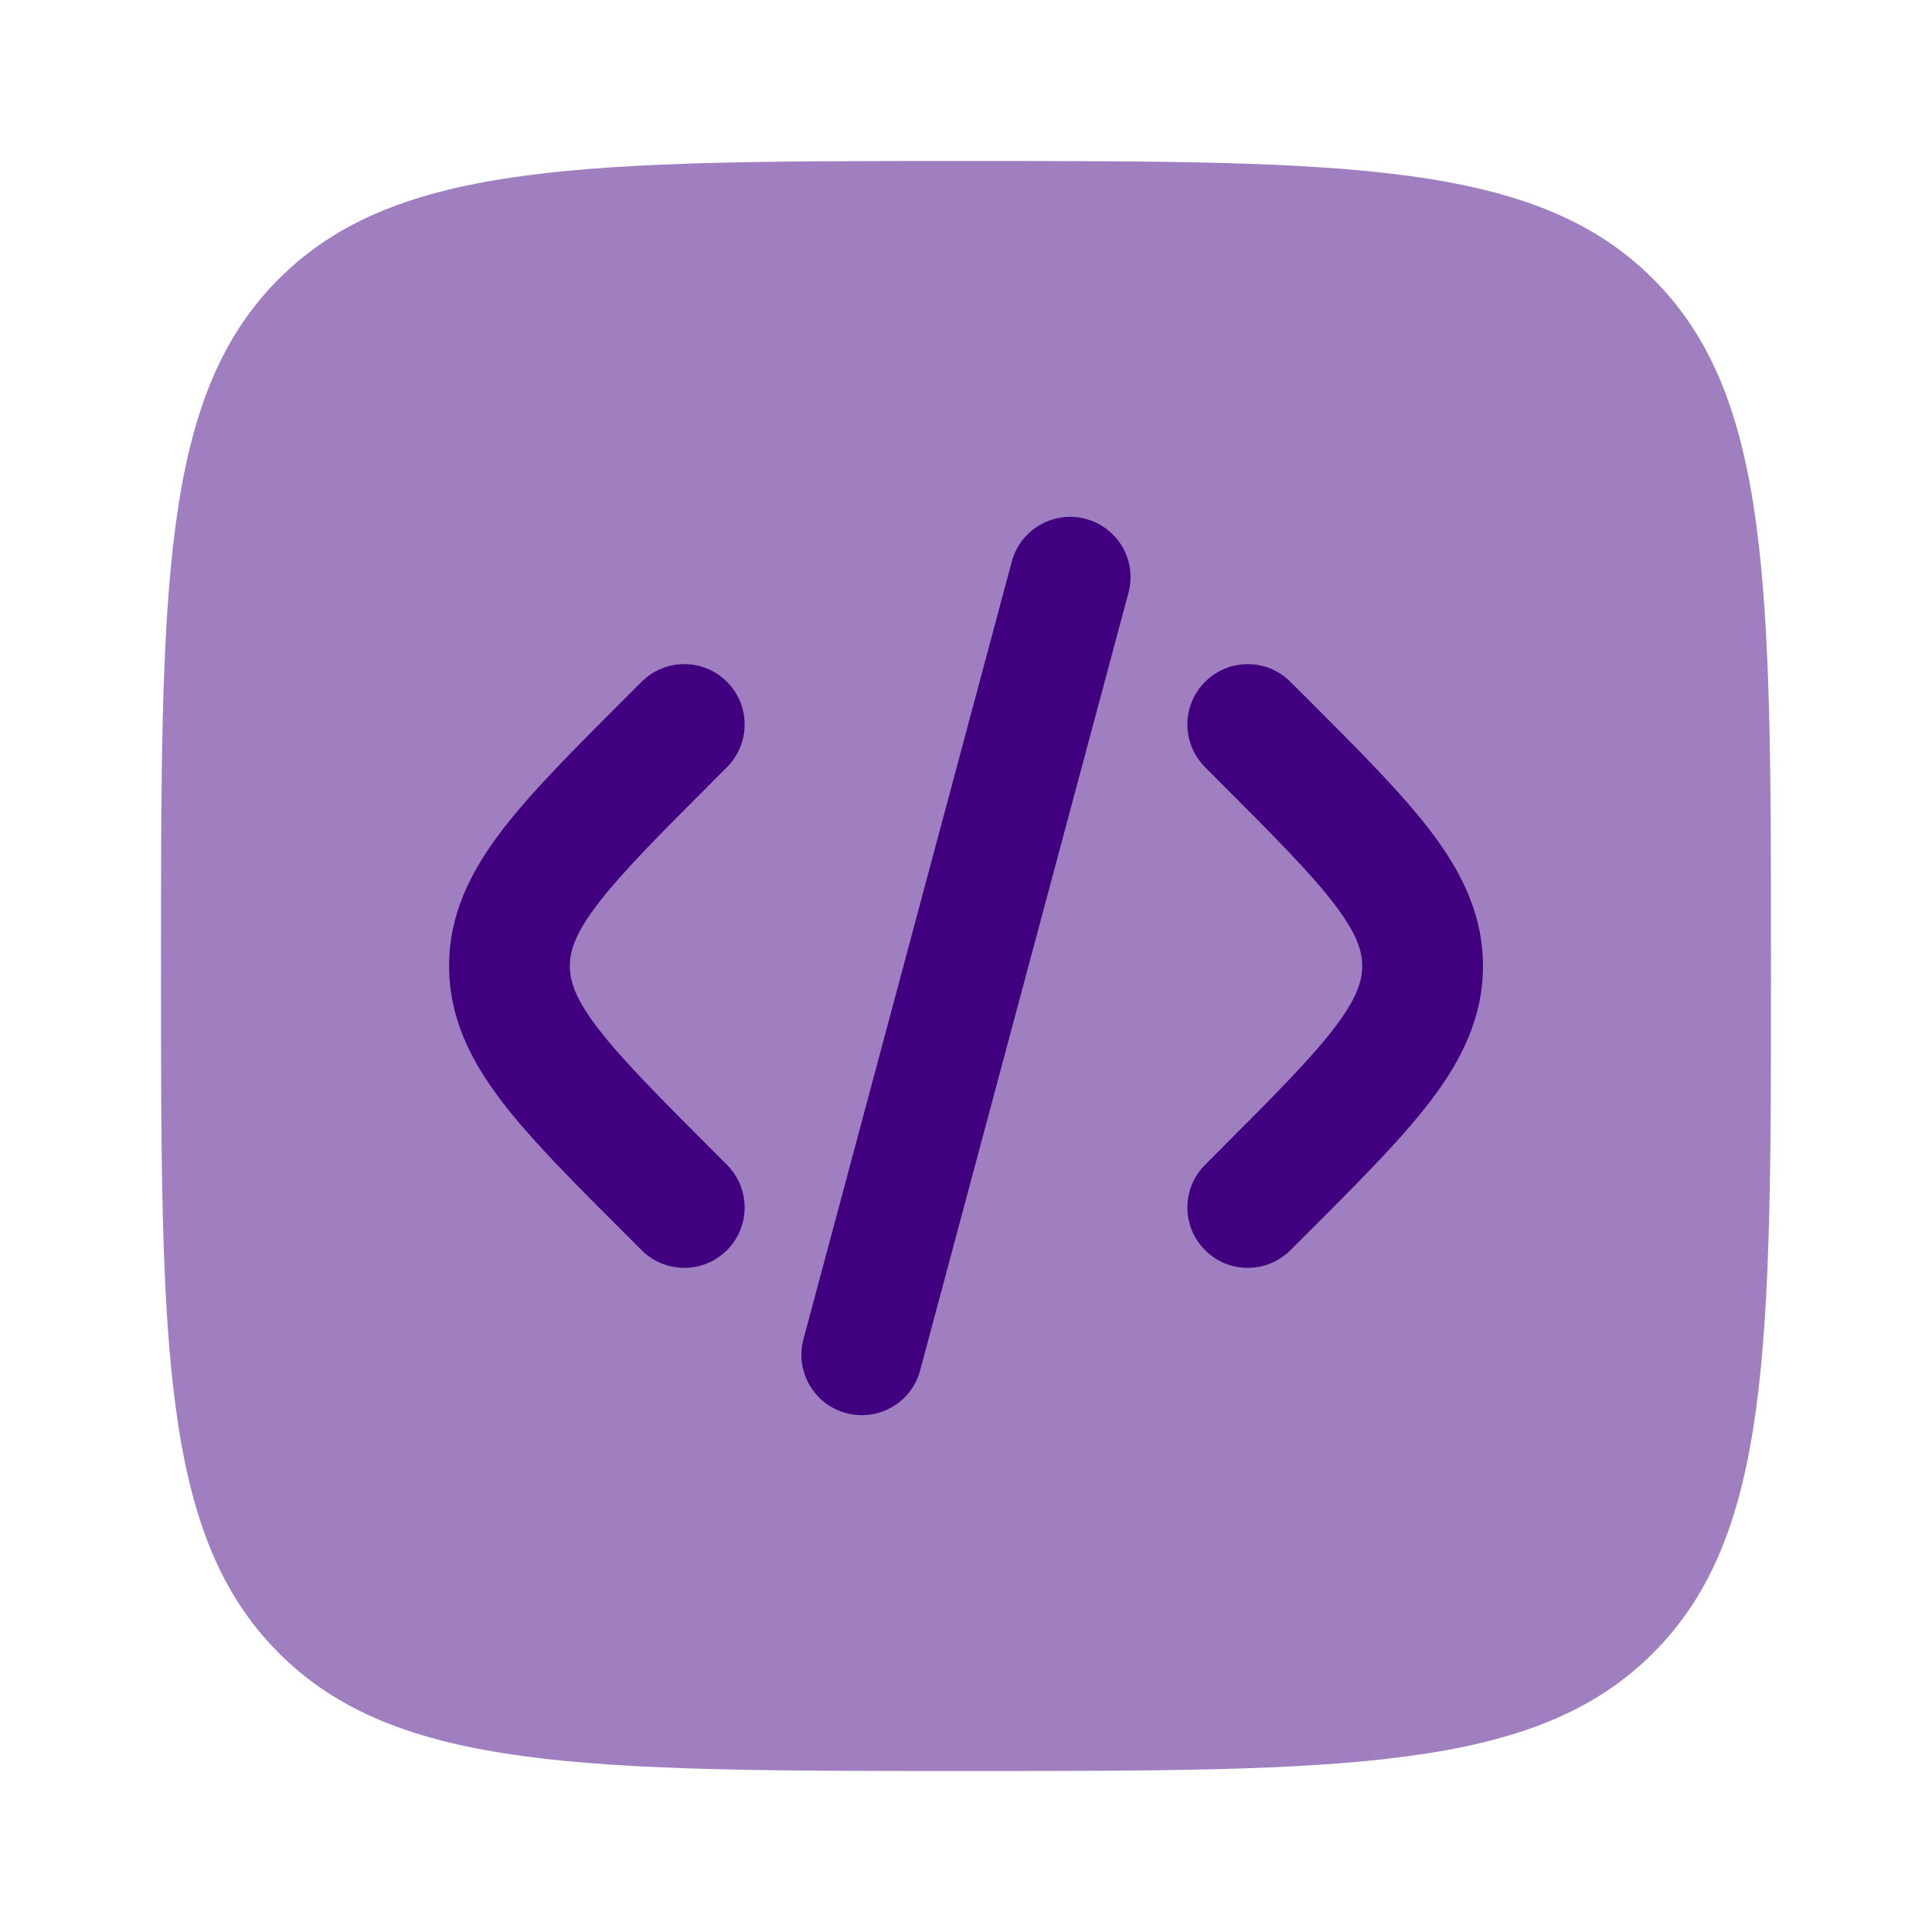
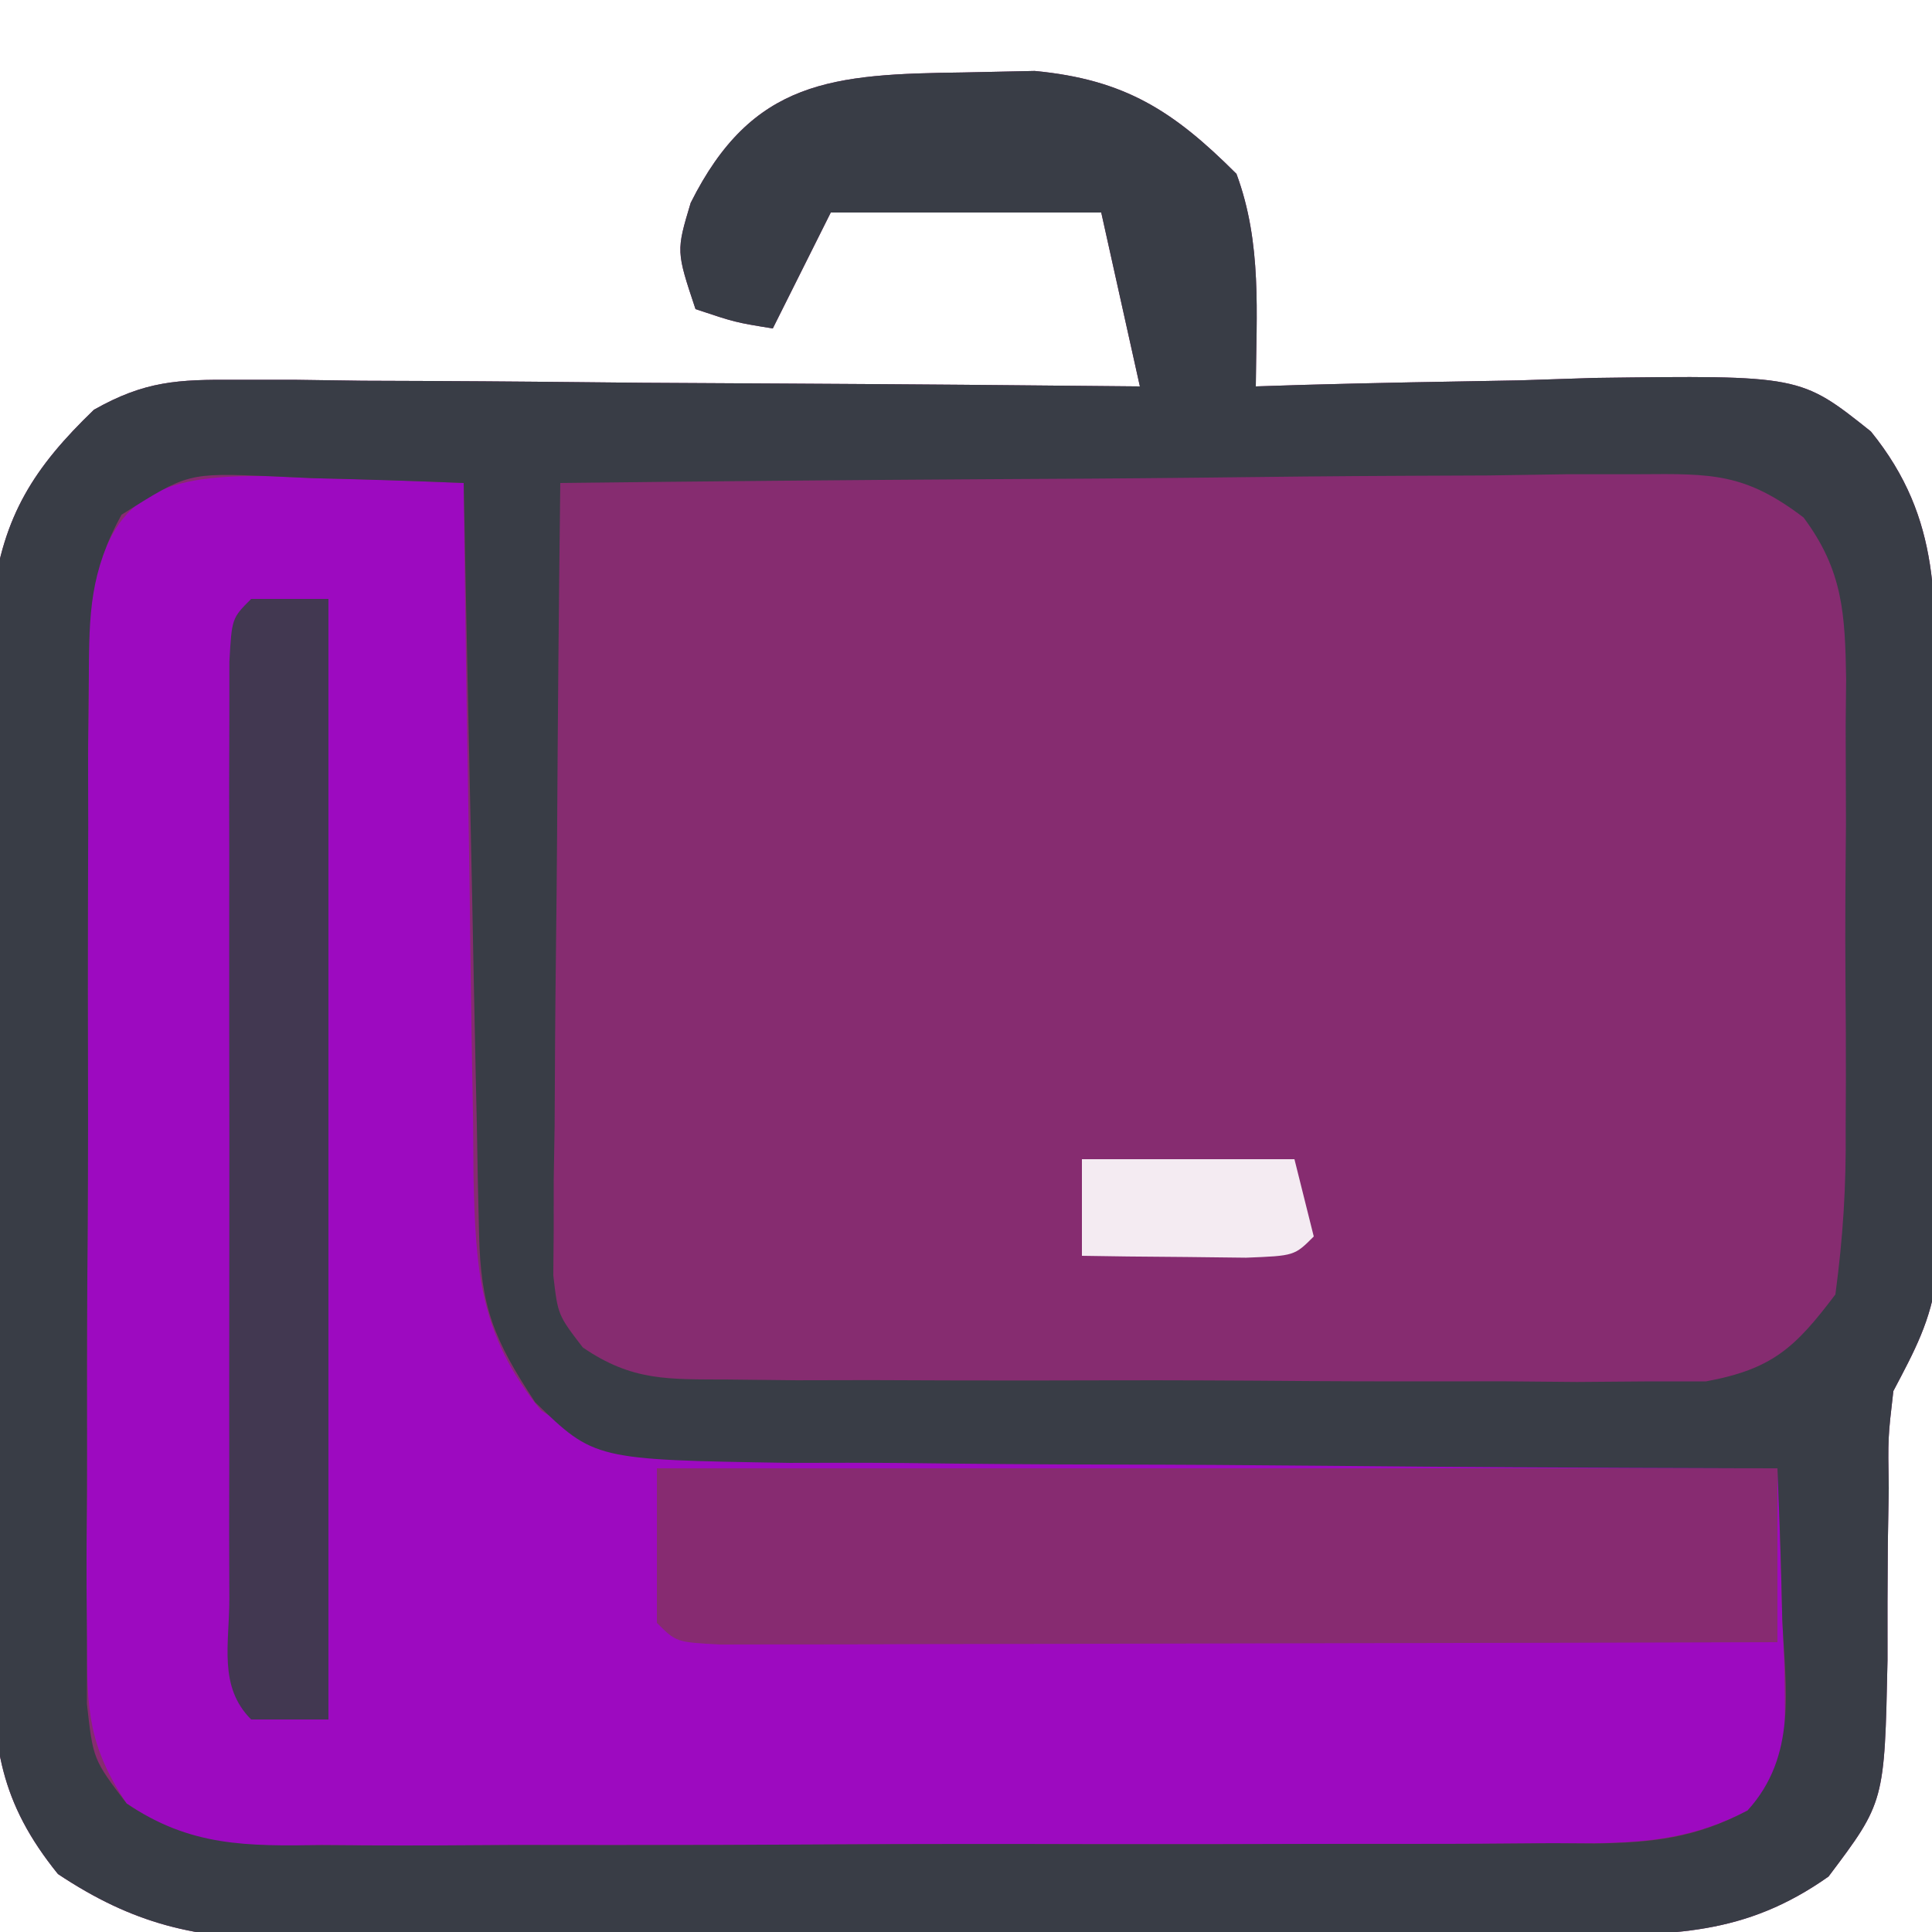
- <svg xmlns="http://www.w3.org/2000/svg" width="800px" height="800px" viewBox="0 0 24 24" fill="none">
-   <g id="SVGRepo_bgCarrier" stroke-width="0" />
-   <g id="SVGRepo_tracerCarrier" stroke-linecap="round" stroke-linejoin="round" />
-   <g id="SVGRepo_iconCarrier">
-     <path opacity="0.5" d="M2 12C2 7.286 2 4.929 3.464 3.464C4.929 2 7.286 2 12 2C16.714 2 19.071 2 20.535 3.464C22 4.929 22 7.286 22 12C22 16.714 22 19.071 20.535 20.535C19.071 22 16.714 22 12 22C7.286 22 4.929 22 3.464 20.535C2 19.071 2 16.714 2 12Z" fill="#400080" />
-     <path d="M13.488 6.446C13.888 6.553 14.126 6.964 14.018 7.364L11.43 17.024C11.323 17.424 10.912 17.661 10.512 17.554C10.111 17.447 9.874 17.036 9.981 16.636L12.569 6.976C12.677 6.576 13.088 6.339 13.488 6.446Z" fill="#400080" />
-     <path d="M14.97 8.47C15.263 8.177 15.737 8.177 16.03 8.47L16.239 8.678C16.874 9.313 17.404 9.843 17.768 10.32C18.152 10.824 18.422 11.356 18.422 12C18.422 12.644 18.152 13.176 17.768 13.68C17.404 14.157 16.874 14.687 16.239 15.322L16.03 15.53C15.737 15.823 15.263 15.823 14.97 15.53C14.677 15.237 14.677 14.763 14.97 14.47L15.141 14.298C15.823 13.616 16.28 13.157 16.575 12.77C16.858 12.4 16.922 12.184 16.922 12C16.922 11.816 16.858 11.6 16.575 11.23C16.28 10.843 15.823 10.384 15.141 9.702L14.97 9.53C14.677 9.237 14.677 8.763 14.97 8.47Z" fill="#400080" />
-     <path d="M7.97 8.47C8.263 8.177 8.738 8.177 9.031 8.47C9.323 8.763 9.323 9.237 9.031 9.53L8.859 9.702C8.177 10.384 7.721 10.843 7.425 11.23C7.142 11.6 7.079 11.816 7.079 12C7.079 12.184 7.142 12.4 7.425 12.77C7.721 13.157 8.177 13.616 8.859 14.298L9.031 14.47C9.323 14.763 9.323 15.237 9.031 15.53C8.738 15.823 8.263 15.823 7.97 15.53L7.762 15.322C7.126 14.687 6.596 14.157 6.232 13.68C5.848 13.176 5.579 12.644 5.579 12C5.579 11.356 5.848 10.824 6.232 10.32C6.596 9.843 7.126 9.313 7.762 8.678L7.97 8.47Z" fill="#400080" />
-   </g>
+ <svg xmlns="http://www.w3.org/2000/svg" version="1.1" width="100" height="100">
+   <path d="M0 0 C1.214 -0.026 2.429 -0.052 3.68 -0.078 C8.346 0.366 10.86 1.985 14.125 5.25 C15.457 8.846 15.151 12.462 15.125 16.25 C15.942 16.224 16.759 16.198 17.6 16.171 C21.317 16.066 25.033 16.002 28.75 15.938 C30.035 15.896 31.32 15.854 32.645 15.811 C43.311 15.672 43.311 15.672 46.961 18.582 C50.678 23.165 50.286 27.51 50.293 33.152 C50.298 34.464 50.298 34.464 50.303 35.801 C50.308 37.65 50.31 39.498 50.31 41.346 C50.312 44.173 50.331 47 50.35 49.826 C50.353 51.622 50.355 53.419 50.355 55.215 C50.363 56.06 50.37 56.905 50.377 57.775 C50.374 58.566 50.371 59.357 50.368 60.172 C50.369 60.864 50.371 61.557 50.372 62.271 C50.082 64.598 49.213 66.188 48.125 68.25 C47.842 70.68 47.842 70.68 47.887 73.277 C47.871 74.234 47.854 75.192 47.838 76.178 C47.821 78.18 47.816 80.183 47.822 82.186 C47.669 89.527 47.669 89.527 44.77 93.379 C40.425 96.453 36.661 96.403 31.536 96.411 C30.765 96.416 29.994 96.421 29.199 96.426 C26.647 96.441 24.095 96.448 21.543 96.453 C19.768 96.459 17.993 96.465 16.218 96.47 C12.495 96.481 8.772 96.487 5.049 96.49 C0.284 96.496 -4.481 96.52 -9.246 96.548 C-12.913 96.567 -16.58 96.572 -20.248 96.574 C-22.004 96.577 -23.76 96.585 -25.517 96.598 C-27.977 96.615 -30.437 96.613 -32.898 96.606 C-33.619 96.616 -34.341 96.625 -35.085 96.634 C-39.752 96.596 -42.979 95.844 -46.875 93.25 C-49.886 89.524 -50.253 86.604 -50.263 81.887 C-50.273 80.622 -50.282 79.357 -50.292 78.054 C-50.286 76.682 -50.28 75.31 -50.273 73.938 C-50.275 72.522 -50.278 71.106 -50.282 69.69 C-50.287 66.728 -50.28 63.766 -50.266 60.804 C-50.249 57.014 -50.259 53.225 -50.277 49.435 C-50.288 46.513 -50.284 43.591 -50.276 40.669 C-50.274 39.272 -50.277 37.875 -50.284 36.478 C-50.292 34.523 -50.278 32.568 -50.263 30.613 C-50.261 29.503 -50.258 28.392 -50.256 27.247 C-49.708 22.937 -48.115 20.444 -45.014 17.459 C-42.372 15.966 -40.673 15.887 -37.647 15.909 C-36.607 15.91 -35.566 15.91 -34.494 15.91 C-33.377 15.926 -32.26 15.941 -31.109 15.957 C-29.387 15.963 -29.387 15.963 -27.629 15.97 C-23.961 15.987 -20.293 16.024 -16.625 16.062 C-14.138 16.078 -11.651 16.091 -9.164 16.104 C-3.068 16.137 3.029 16.187 9.125 16.25 C8.465 13.28 7.805 10.31 7.125 7.25 C2.505 7.25 -2.115 7.25 -6.875 7.25 C-7.865 9.23 -8.855 11.21 -9.875 13.25 C-11.812 12.938 -11.812 12.938 -13.875 12.25 C-14.875 9.25 -14.875 9.25 -14.125 6.75 C-10.933 0.366 -6.777 0.086 0 0 Z " fill="#862C70" transform="translate(49.875,3.75)" />
+   <path d="M0 0 C0.738 0.034 1.476 0.067 2.236 0.102 C2.986 0.12 3.736 0.138 4.508 0.156 C6.355 0.203 8.202 0.275 10.049 0.352 C10.063 1.628 10.078 2.904 10.093 4.219 C10.151 8.963 10.228 13.706 10.311 18.448 C10.344 20.5 10.373 22.551 10.395 24.603 C10.429 27.555 10.481 30.506 10.537 33.457 C10.543 34.372 10.55 35.287 10.556 36.229 C10.667 41.052 10.853 44.478 14.049 48.352 C17.512 50.66 18.9 50.62 22.989 50.67 C24.21 50.69 25.431 50.71 26.689 50.731 C28.008 50.742 29.327 50.754 30.686 50.766 C32.049 50.784 33.412 50.804 34.776 50.824 C38.361 50.876 41.946 50.915 45.532 50.952 C49.192 50.992 52.852 51.044 56.512 51.094 C63.691 51.191 70.87 51.275 78.049 51.352 C78.157 53.957 78.236 56.558 78.299 59.164 C78.332 59.902 78.366 60.64 78.4 61.4 C78.499 66.853 78.499 66.853 76.502 69.063 C73.158 70.819 70.094 70.779 66.406 70.756 C65.642 70.762 64.877 70.769 64.089 70.776 C61.565 70.795 59.042 70.791 56.518 70.785 C54.762 70.79 53.006 70.795 51.25 70.801 C47.571 70.81 43.893 70.808 40.214 70.798 C35.5 70.786 30.786 70.806 26.071 70.836 C22.446 70.854 18.82 70.854 15.195 70.848 C13.457 70.848 11.718 70.854 9.98 70.866 C7.55 70.881 5.121 70.87 2.691 70.853 C1.614 70.868 1.614 70.868 0.516 70.883 C-2.736 70.834 -4.679 70.535 -7.397 68.7 C-9.383 65.698 -9.452 63.858 -9.453 60.27 C-9.462 59.041 -9.472 57.813 -9.481 56.548 C-9.471 55.212 -9.459 53.875 -9.447 52.539 C-9.447 51.164 -9.449 49.79 -9.452 48.415 C-9.453 45.536 -9.441 42.659 -9.418 39.78 C-9.389 36.095 -9.392 32.41 -9.405 28.724 C-9.412 25.886 -9.404 23.049 -9.392 20.211 C-9.387 18.852 -9.387 17.493 -9.391 16.134 C-9.394 14.234 -9.375 12.334 -9.355 10.434 C-9.35 9.353 -9.344 8.273 -9.339 7.159 C-8.497 1.064 -5.93 -0.107 0 0 Z " fill="#9D0AC0" transform="translate(13.95117,24.64844)" />
+   <path d="M0 0 C1.214 -0.026 2.429 -0.052 3.68 -0.078 C8.346 0.366 10.86 1.985 14.125 5.25 C15.457 8.846 15.151 12.462 15.125 16.25 C15.942 16.224 16.759 16.198 17.6 16.171 C21.317 16.066 25.033 16.002 28.75 15.938 C30.035 15.896 31.32 15.854 32.645 15.811 C43.311 15.672 43.311 15.672 46.961 18.582 C50.678 23.165 50.286 27.51 50.293 33.152 C50.298 34.464 50.298 34.464 50.303 35.801 C50.308 37.65 50.31 39.498 50.31 41.346 C50.312 44.173 50.331 47 50.35 49.826 C50.353 51.622 50.355 53.419 50.355 55.215 C50.363 56.06 50.37 56.905 50.377 57.775 C50.374 58.566 50.371 59.357 50.368 60.172 C50.369 60.864 50.371 61.557 50.372 62.271 C50.082 64.598 49.213 66.188 48.125 68.25 C47.842 70.68 47.842 70.68 47.887 73.277 C47.871 74.234 47.854 75.192 47.838 76.178 C47.821 78.18 47.816 80.183 47.822 82.186 C47.669 89.527 47.669 89.527 44.77 93.379 C40.425 96.453 36.661 96.403 31.536 96.411 C30.765 96.416 29.994 96.421 29.199 96.426 C26.647 96.441 24.095 96.448 21.543 96.453 C19.768 96.459 17.993 96.465 16.218 96.47 C12.495 96.481 8.772 96.487 5.049 96.49 C0.284 96.496 -4.481 96.52 -9.246 96.548 C-12.913 96.567 -16.58 96.572 -20.248 96.574 C-22.004 96.577 -23.76 96.585 -25.517 96.598 C-27.977 96.615 -30.437 96.613 -32.898 96.606 C-33.619 96.616 -34.341 96.625 -35.085 96.634 C-39.752 96.596 -42.979 95.844 -46.875 93.25 C-49.886 89.524 -50.253 86.604 -50.263 81.887 C-50.273 80.622 -50.282 79.357 -50.292 78.054 C-50.286 76.682 -50.28 75.31 -50.273 73.938 C-50.275 72.522 -50.278 71.106 -50.282 69.69 C-50.287 66.728 -50.28 63.766 -50.266 60.804 C-50.249 57.014 -50.259 53.225 -50.277 49.435 C-50.288 46.513 -50.284 43.591 -50.276 40.669 C-50.274 39.272 -50.277 37.875 -50.284 36.478 C-50.292 34.523 -50.278 32.568 -50.263 30.613 C-50.261 29.503 -50.258 28.392 -50.256 27.247 C-49.708 22.937 -48.115 20.444 -45.014 17.459 C-42.372 15.966 -40.673 15.887 -37.647 15.909 C-36.607 15.91 -35.566 15.91 -34.494 15.91 C-33.377 15.926 -32.26 15.941 -31.109 15.957 C-29.387 15.963 -29.387 15.963 -27.629 15.97 C-23.961 15.987 -20.293 16.024 -16.625 16.062 C-14.138 16.078 -11.651 16.091 -9.164 16.104 C-3.068 16.137 3.029 16.187 9.125 16.25 C8.465 13.28 7.805 10.31 7.125 7.25 C2.505 7.25 -2.115 7.25 -6.875 7.25 C-7.865 9.23 -8.855 11.21 -9.875 13.25 C-11.812 12.938 -11.812 12.938 -13.875 12.25 C-14.875 9.25 -14.875 9.25 -14.125 6.75 C-10.933 0.366 -6.777 0.086 0 0 Z M-43.587 22.894 C-45.219 25.879 -45.262 27.934 -45.279 31.332 C-45.292 32.56 -45.304 33.788 -45.317 35.053 C-45.315 36.39 -45.312 37.726 -45.309 39.062 C-45.313 40.437 -45.318 41.812 -45.324 43.187 C-45.333 46.065 -45.331 48.943 -45.321 51.821 C-45.31 55.507 -45.33 59.192 -45.359 62.877 C-45.377 65.715 -45.377 68.553 -45.371 71.391 C-45.371 72.75 -45.377 74.108 -45.39 75.467 C-45.405 77.367 -45.391 79.268 -45.377 81.168 C-45.377 82.248 -45.376 83.329 -45.376 84.442 C-45.055 87.316 -45.055 87.316 -43.321 89.599 C-40.004 91.838 -37.1 91.804 -33.232 91.752 C-32.468 91.757 -31.703 91.763 -30.915 91.768 C-28.391 91.781 -25.868 91.764 -23.344 91.746 C-21.588 91.746 -19.832 91.748 -18.076 91.751 C-14.397 91.752 -10.719 91.739 -7.041 91.717 C-2.326 91.688 2.388 91.691 7.103 91.704 C10.728 91.711 14.353 91.703 17.979 91.69 C19.717 91.686 21.456 91.686 23.194 91.689 C25.624 91.692 28.053 91.676 30.482 91.654 C31.2 91.659 31.919 91.663 32.658 91.668 C35.7 91.622 37.866 91.386 40.578 89.962 C43.155 87.11 42.54 83.69 42.375 80.062 C42.357 79.313 42.339 78.563 42.32 77.791 C42.273 75.943 42.201 74.097 42.125 72.25 C41.372 72.249 40.619 72.247 39.843 72.246 C32.736 72.228 25.63 72.186 18.524 72.118 C14.871 72.084 11.218 72.059 7.564 72.054 C4.037 72.05 0.51 72.022 -3.018 71.977 C-5.014 71.957 -7.011 71.963 -9.008 71.969 C-19.107 71.806 -19.107 71.806 -22.177 68.831 C-24.316 65.58 -25.002 63.907 -25.08 60.076 C-25.1 59.215 -25.12 58.354 -25.141 57.467 C-25.157 56.537 -25.174 55.607 -25.191 54.648 C-25.212 53.697 -25.233 52.745 -25.254 51.765 C-25.32 48.718 -25.379 45.672 -25.438 42.625 C-25.481 40.562 -25.524 38.5 -25.568 36.438 C-25.676 31.375 -25.777 26.313 -25.875 21.25 C-28.48 21.142 -31.081 21.063 -33.688 21 C-34.425 20.966 -35.163 20.933 -35.924 20.898 C-40.158 20.73 -40.158 20.73 -43.587 22.894 Z M-20.875 21.25 C-20.949 27.319 -21.004 33.388 -21.04 39.457 C-21.055 41.522 -21.075 43.587 -21.101 45.652 C-21.138 48.618 -21.155 51.584 -21.168 54.551 C-21.183 55.476 -21.199 56.401 -21.215 57.354 C-21.215 58.215 -21.215 59.075 -21.216 59.962 C-21.222 60.719 -21.229 61.477 -21.236 62.257 C-21 64.313 -21 64.313 -19.71 65.993 C-17.141 67.753 -15.283 67.638 -12.182 67.654 C-11.014 67.667 -9.846 67.679 -8.642 67.692 C-6.748 67.688 -6.748 67.688 -4.816 67.684 C-2.873 67.691 -2.873 67.691 -0.89 67.699 C1.853 67.708 4.596 67.706 7.339 67.696 C10.851 67.685 14.362 67.705 17.874 67.734 C21.227 67.757 24.58 67.75 27.934 67.746 C29.194 67.757 30.455 67.769 31.753 67.78 C32.925 67.771 34.096 67.761 35.302 67.752 C36.848 67.751 36.848 67.751 38.424 67.751 C41.86 67.114 43.039 66.014 45.125 63.25 C45.523 60.269 45.686 57.666 45.656 54.688 C45.66 53.859 45.664 53.031 45.668 52.177 C45.671 50.429 45.663 48.681 45.646 46.933 C45.625 44.259 45.646 41.588 45.672 38.914 C45.669 37.214 45.664 35.513 45.656 33.812 C45.664 33.014 45.672 32.216 45.681 31.394 C45.624 28.023 45.522 25.784 43.477 23.036 C40.45 20.737 38.756 20.765 34.979 20.796 C33.118 20.796 33.118 20.796 31.219 20.797 C29.87 20.817 28.521 20.838 27.172 20.859 C25.788 20.867 24.403 20.873 23.019 20.877 C19.382 20.892 15.746 20.931 12.109 20.975 C8.396 21.016 4.682 21.035 0.969 21.055 C-6.313 21.098 -13.594 21.166 -20.875 21.25 Z " fill="#393D46" transform="translate(49.875,3.75)" />
+   <path d="M0 0 C19.14 0 38.28 0 58 0 C58 2.97 58 5.94 58 9 C50.585 9.023 43.171 9.041 35.756 9.052 C32.314 9.057 28.871 9.064 25.428 9.075 C21.474 9.088 17.52 9.093 13.566 9.098 C11.704 9.105 11.704 9.105 9.804 9.113 C8.092 9.113 8.092 9.113 6.346 9.114 C5.336 9.116 4.325 9.118 3.284 9.12 C1 9 1 9 0 8 C0 5.36 0 2.72 0 0 Z " fill="#872B71" transform="translate(34,76)" />
+   <path d="M0 0 C1.32 0 2.64 0 4 0 C4 19.14 4 38.28 4 58 C2.68 58 1.36 58 0 58 C-1.706 56.294 -1.128 54.093 -1.129 51.762 C-1.133 50.644 -1.136 49.526 -1.139 48.374 C-1.137 47.158 -1.135 45.941 -1.133 44.688 C-1.134 43.448 -1.135 42.209 -1.136 40.932 C-1.136 38.306 -1.135 35.68 -1.13 33.054 C-1.125 29.681 -1.128 26.308 -1.134 22.935 C-1.138 19.727 -1.135 16.52 -1.133 13.312 C-1.135 12.096 -1.137 10.879 -1.139 9.626 C-1.136 8.508 -1.133 7.39 -1.129 6.238 C-1.129 5.249 -1.128 4.259 -1.127 3.24 C-1 1 -1 1 0 0 Z " fill="#423851" transform="translate(13,31)" />
+   <path d="M0 0 C3.63 0 7.26 0 11 0 C11.33 1.32 11.66 2.64 12 4 C11 5 11 5 8.496 5.098 C6.982 5.08 6.982 5.08 5.438 5.062 C4.426 5.053 3.414 5.044 2.371 5.035 C1.589 5.024 0.806 5.012 0 5 C0 3.35 0 1.7 0 0 Z " fill="#F4EBF2" transform="translate(56,60)" />
</svg>
